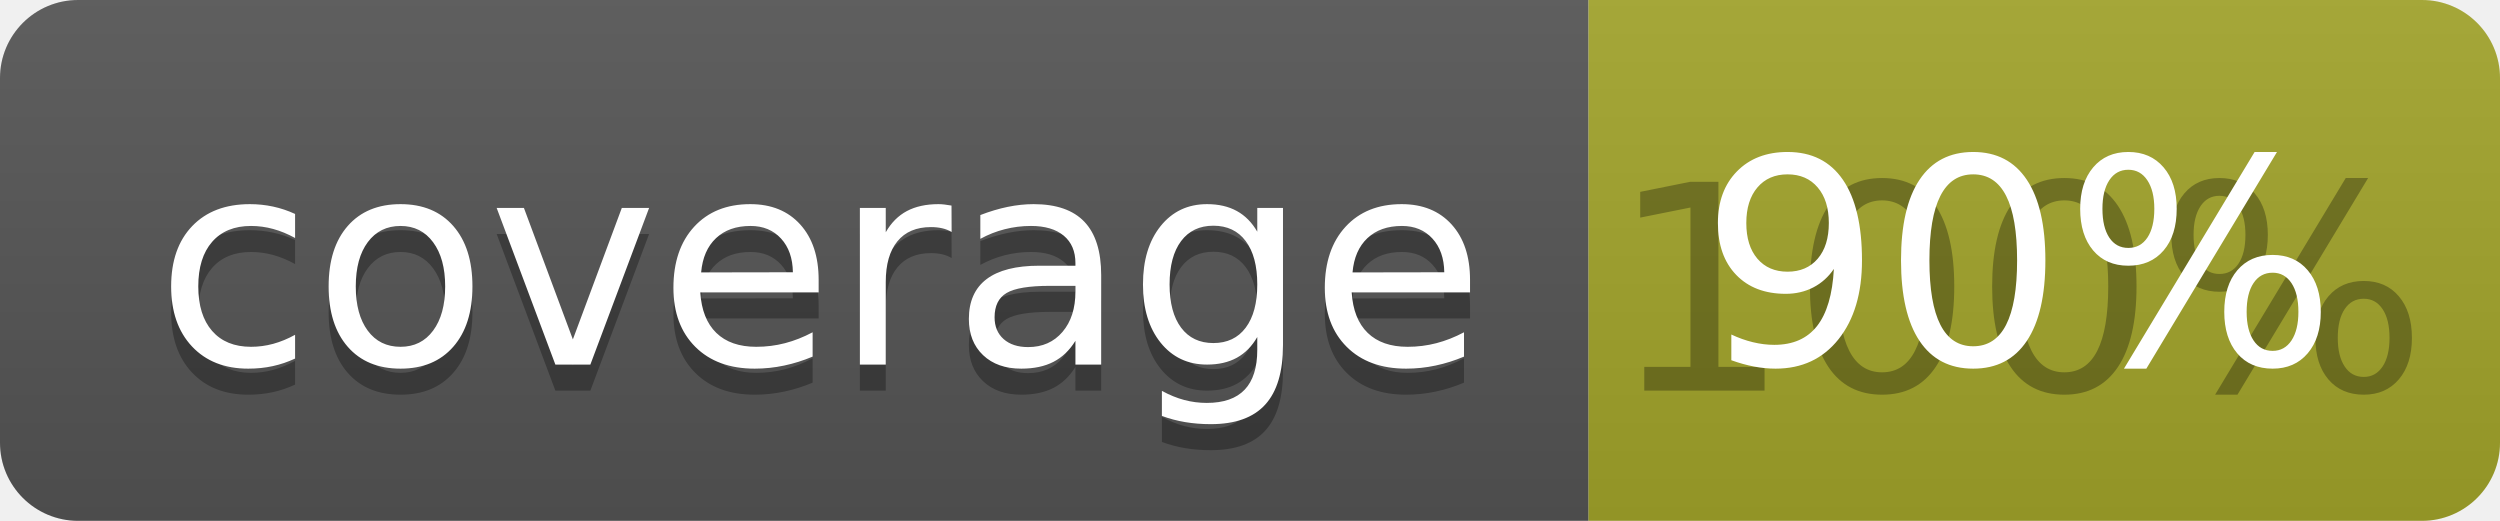
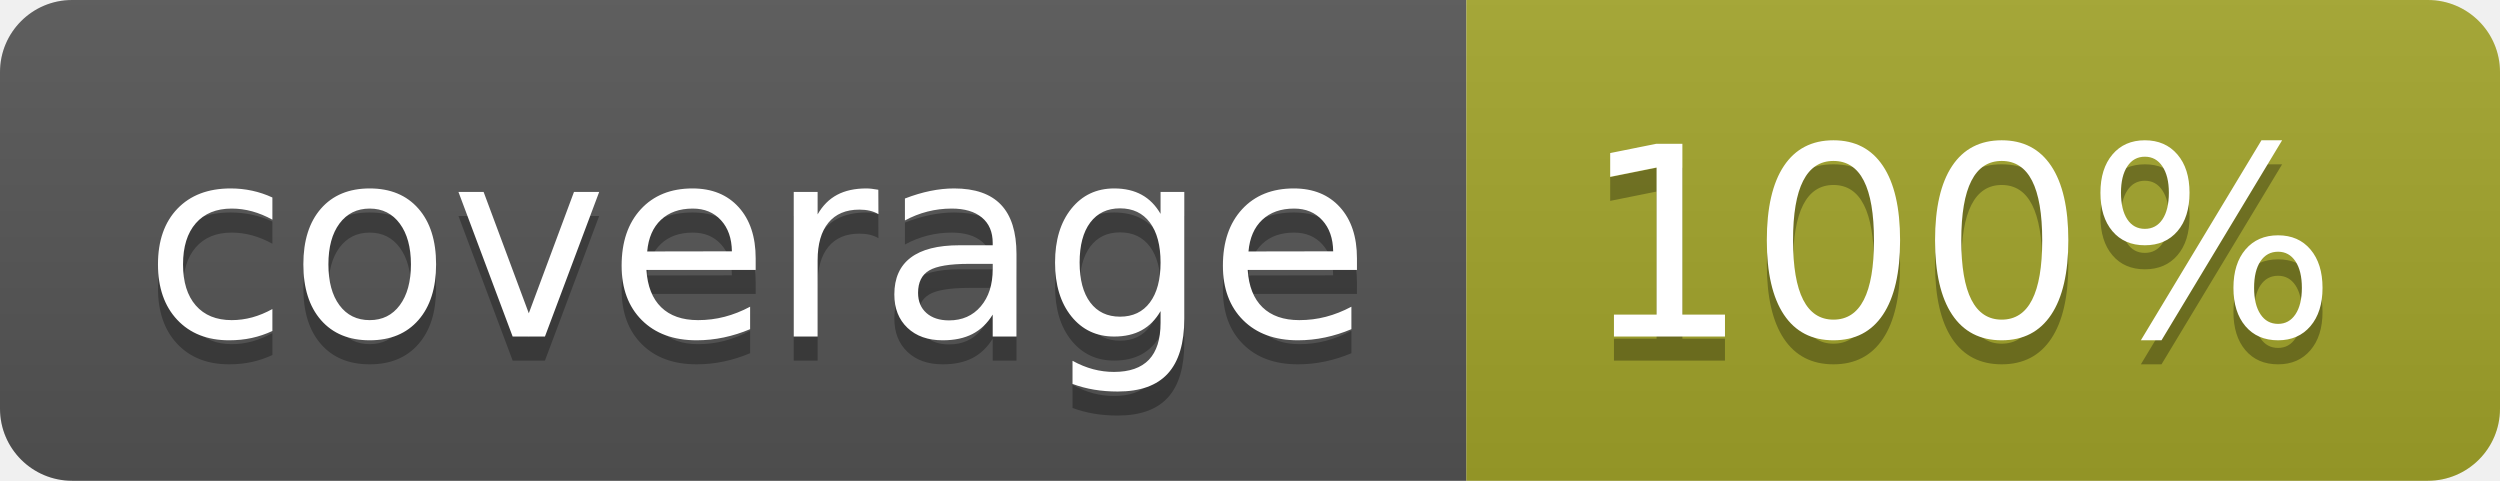
- <svg xmlns="http://www.w3.org/2000/svg" width="96" height="20">
+ <svg xmlns="http://www.w3.org/2000/svg" width="104" height="20">
  <linearGradient id="b" x2="0" y2="100%">
    <stop offset="0" stop-color="#bbb" stop-opacity=".1" />
    <stop offset="1" stop-opacity=".1" />
  </linearGradient>
  <clipPath id="a">
-     <rect width="96" height="20" rx="3" fill="#fff" />
+     <rect width="104" height="20" rx="3" fill="#fff" />
  </clipPath>
  <g clip-path="url(#a)">
    <path fill="#555" d="M0 0h61v20H0z" />
-     <path fill="#A3A52A" d="M61 0h35v20H61z" />
-     <path fill="url(#b)" d="M0 0h96v20H0z" />
+     <path fill="#A3A52A" d="M61 0h43v20H61z" />
+     <path fill="url(#b)" d="M0 0h104v20H0z" />
  </g>
  <g fill="#fff" text-anchor="middle" font-family="DejaVu Sans,Verdana,Geneva,sans-serif" font-size="110">
    <text x="315" y="150" fill="#010101" fill-opacity=".3" transform="scale(.1)" textLength="510">coverage</text>
    <text x="315" y="140" transform="scale(.1)" textLength="510">coverage</text>
-     <text x="775" y="150" fill="#010101" fill-opacity=".3" transform="scale(.1)" textLength="250">100%</text>
-     <text x="775" y="140" transform="scale(.1)" textLength="250">90%</text>
+     <text x="815" y="150" fill="#010101" fill-opacity=".3" transform="scale(.1)" textLength="330">100%</text>
+     <text x="815" y="140" transform="scale(.1)" textLength="330">100%</text>
  </g>
</svg>
